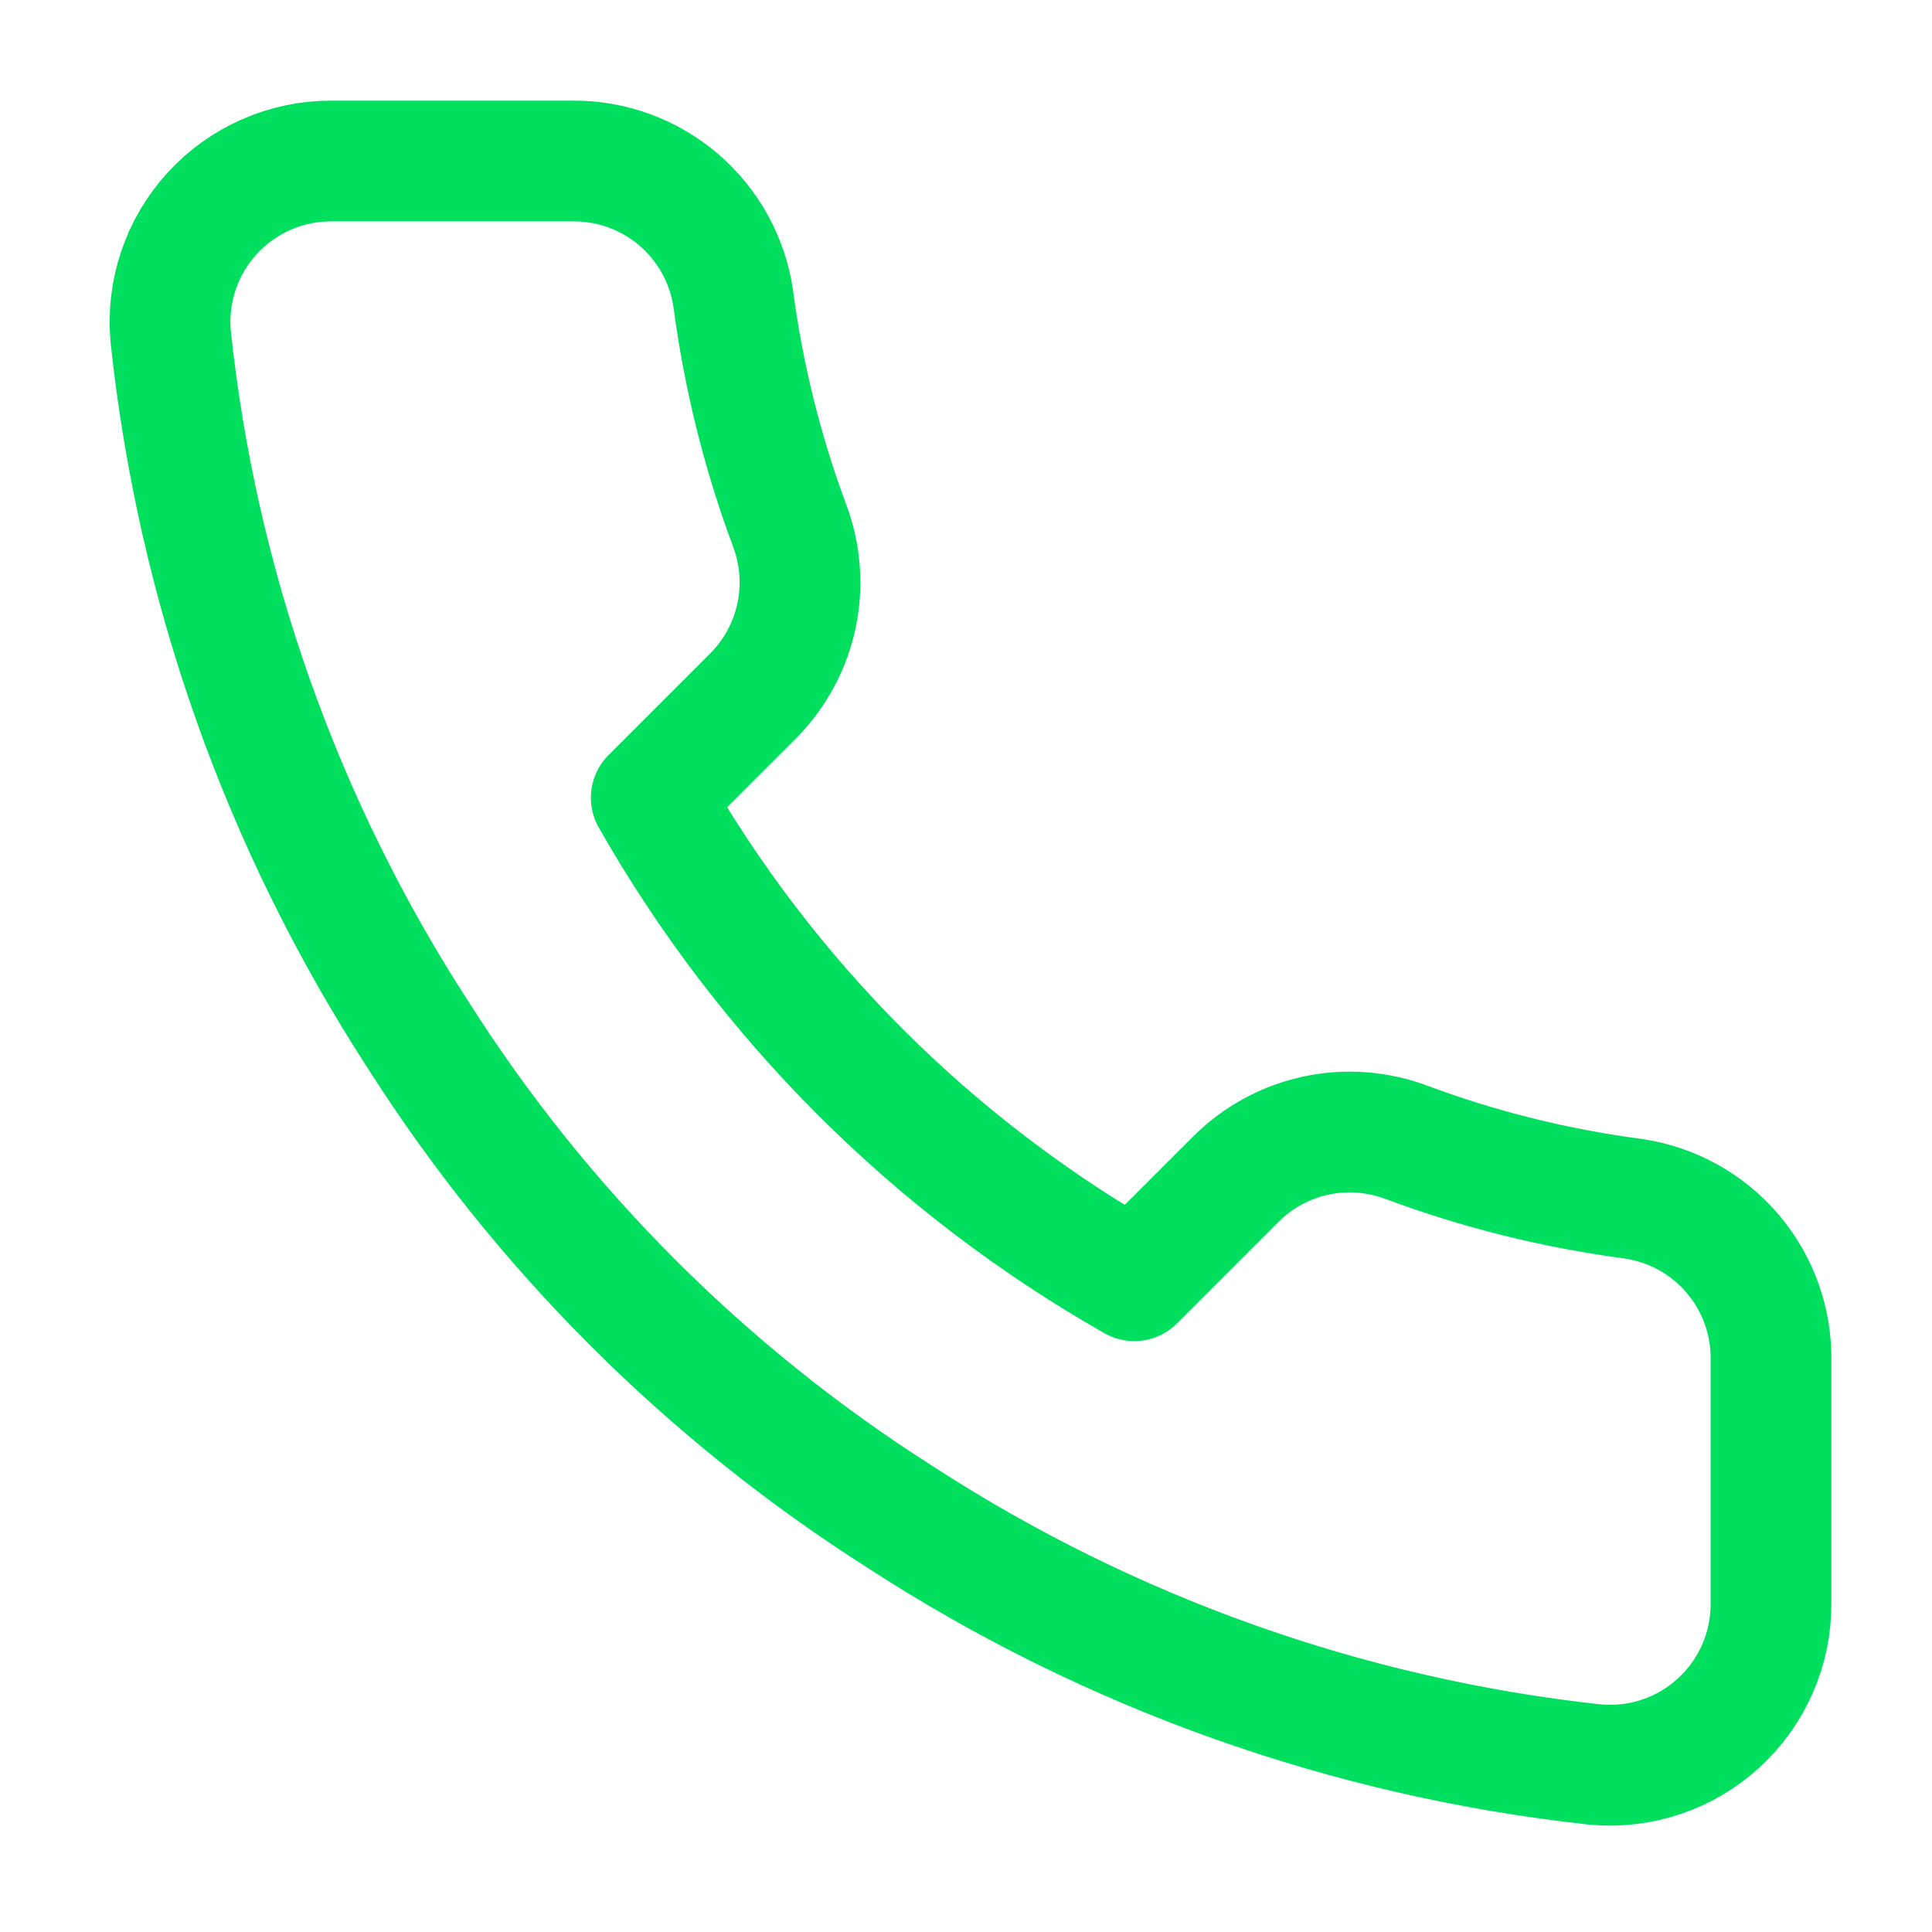
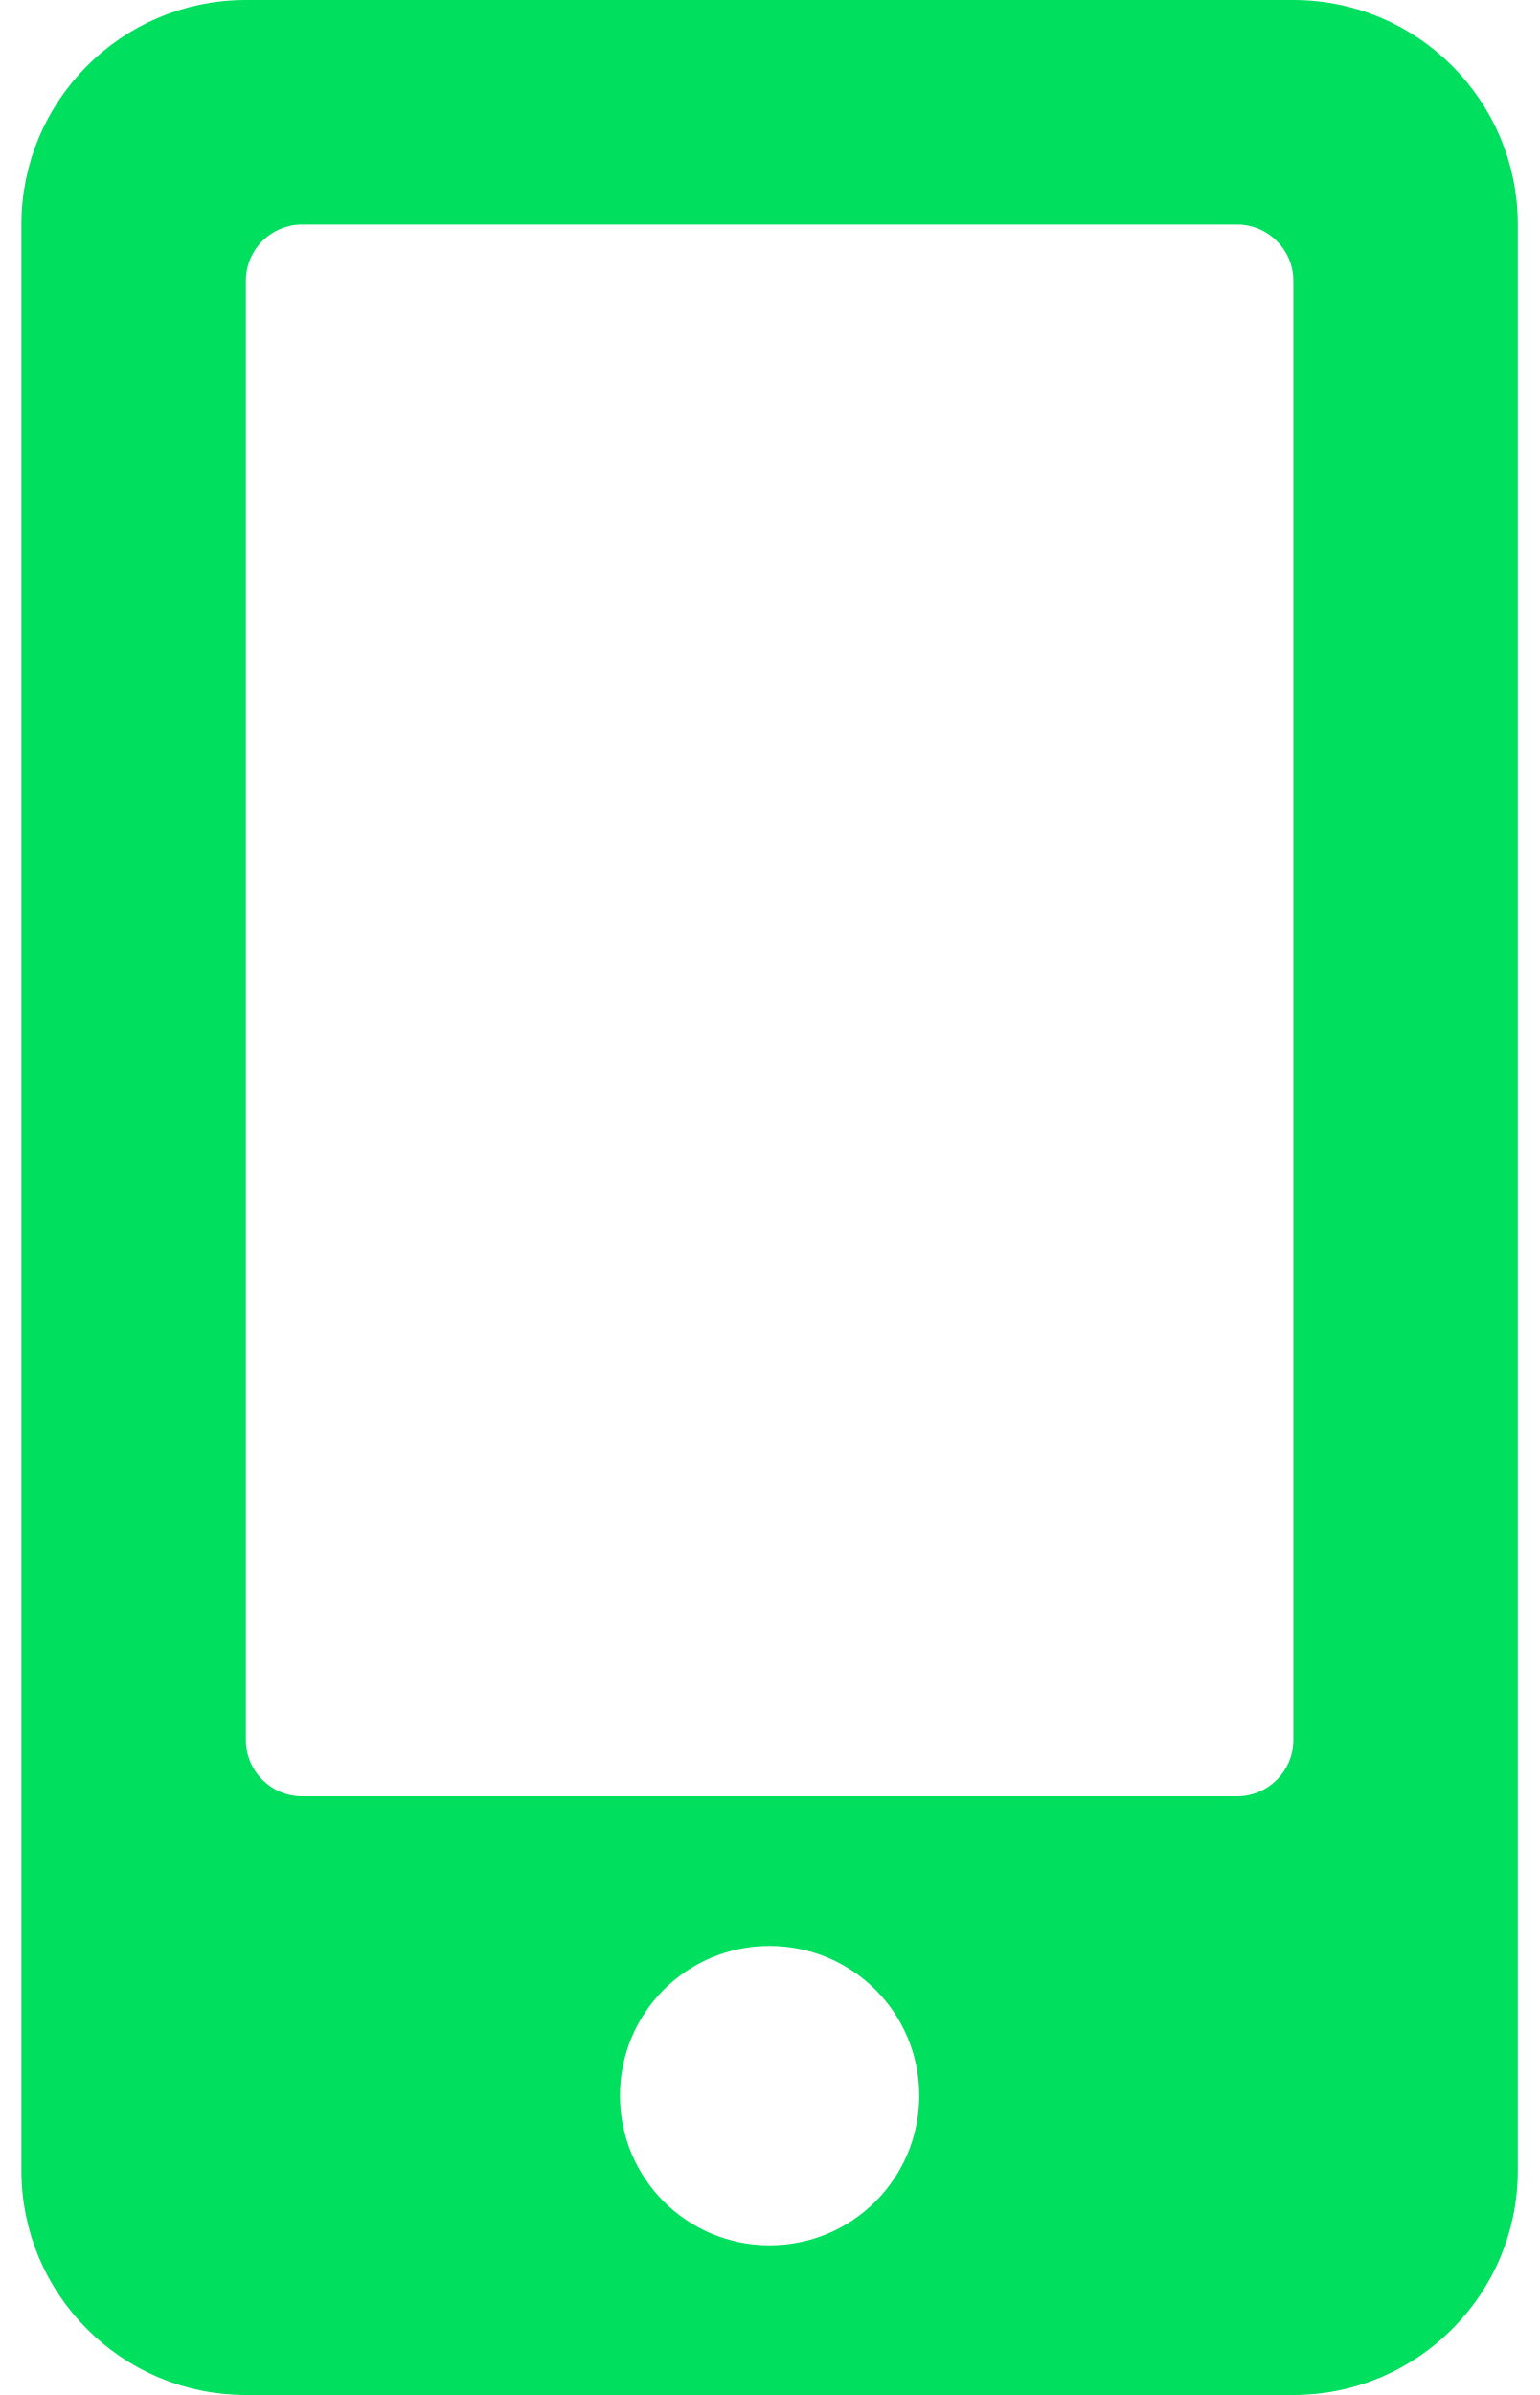
- <svg xmlns="http://www.w3.org/2000/svg" width="32" height="32" viewBox="0 0 32 32" fill="none">
-   <path d="M29.333 22.56V26.56C29.335 26.931 29.259 27.299 29.11 27.639C28.961 27.979 28.743 28.285 28.469 28.536C28.196 28.787 27.873 28.978 27.521 29.097C27.169 29.216 26.797 29.26 26.427 29.227C22.324 28.781 18.383 27.379 14.92 25.133C11.698 23.086 8.967 20.355 6.92 17.133C4.667 13.655 3.264 9.695 2.827 5.573C2.793 5.205 2.837 4.833 2.955 4.482C3.073 4.131 3.263 3.809 3.513 3.535C3.763 3.262 4.066 3.044 4.405 2.894C4.744 2.744 5.11 2.667 5.48 2.667H9.48C10.127 2.66 10.754 2.889 11.245 3.311C11.736 3.733 12.056 4.319 12.147 4.96C12.316 6.24 12.629 7.497 13.08 8.707C13.259 9.184 13.298 9.703 13.192 10.201C13.085 10.7 12.838 11.158 12.48 11.52L10.787 13.213C12.685 16.551 15.449 19.315 18.787 21.213L20.48 19.52C20.843 19.162 21.3 18.915 21.799 18.808C22.297 18.702 22.816 18.741 23.293 18.92C24.503 19.371 25.76 19.684 27.04 19.853C27.688 19.945 28.279 20.271 28.702 20.77C29.125 21.269 29.349 21.906 29.333 22.56Z" stroke="#00DF5E" stroke-width="2" stroke-linecap="round" stroke-linejoin="round" />
+ <svg xmlns="http://www.w3.org/2000/svg" width="36" height="56" viewBox="0 0 36 56" fill="none">
+   <path d="M30.25 0H5.75C2.852 0 0.5 2.352 0.5 5.25V50.75C0.5 53.648 2.852 56 5.75 56H30.25C33.148 56 35.5 53.648 35.5 50.75V5.25C35.5 2.352 33.148 0 30.25 0ZM18 52.5C16.064 52.5 14.5 50.936 14.5 49C14.5 47.064 16.064 45.5 18 45.5C19.936 45.5 21.5 47.064 21.5 49C21.5 50.936 19.936 52.5 18 52.5ZM30.25 40.688C30.25 41.409 29.659 42 28.938 42H7.062C6.341 42 5.75 41.409 5.75 40.688V6.562C5.75 5.841 6.341 5.25 7.062 5.25H28.938C29.659 5.25 30.25 5.841 30.25 6.562V40.688Z" fill="#00DF5E" />
</svg>
